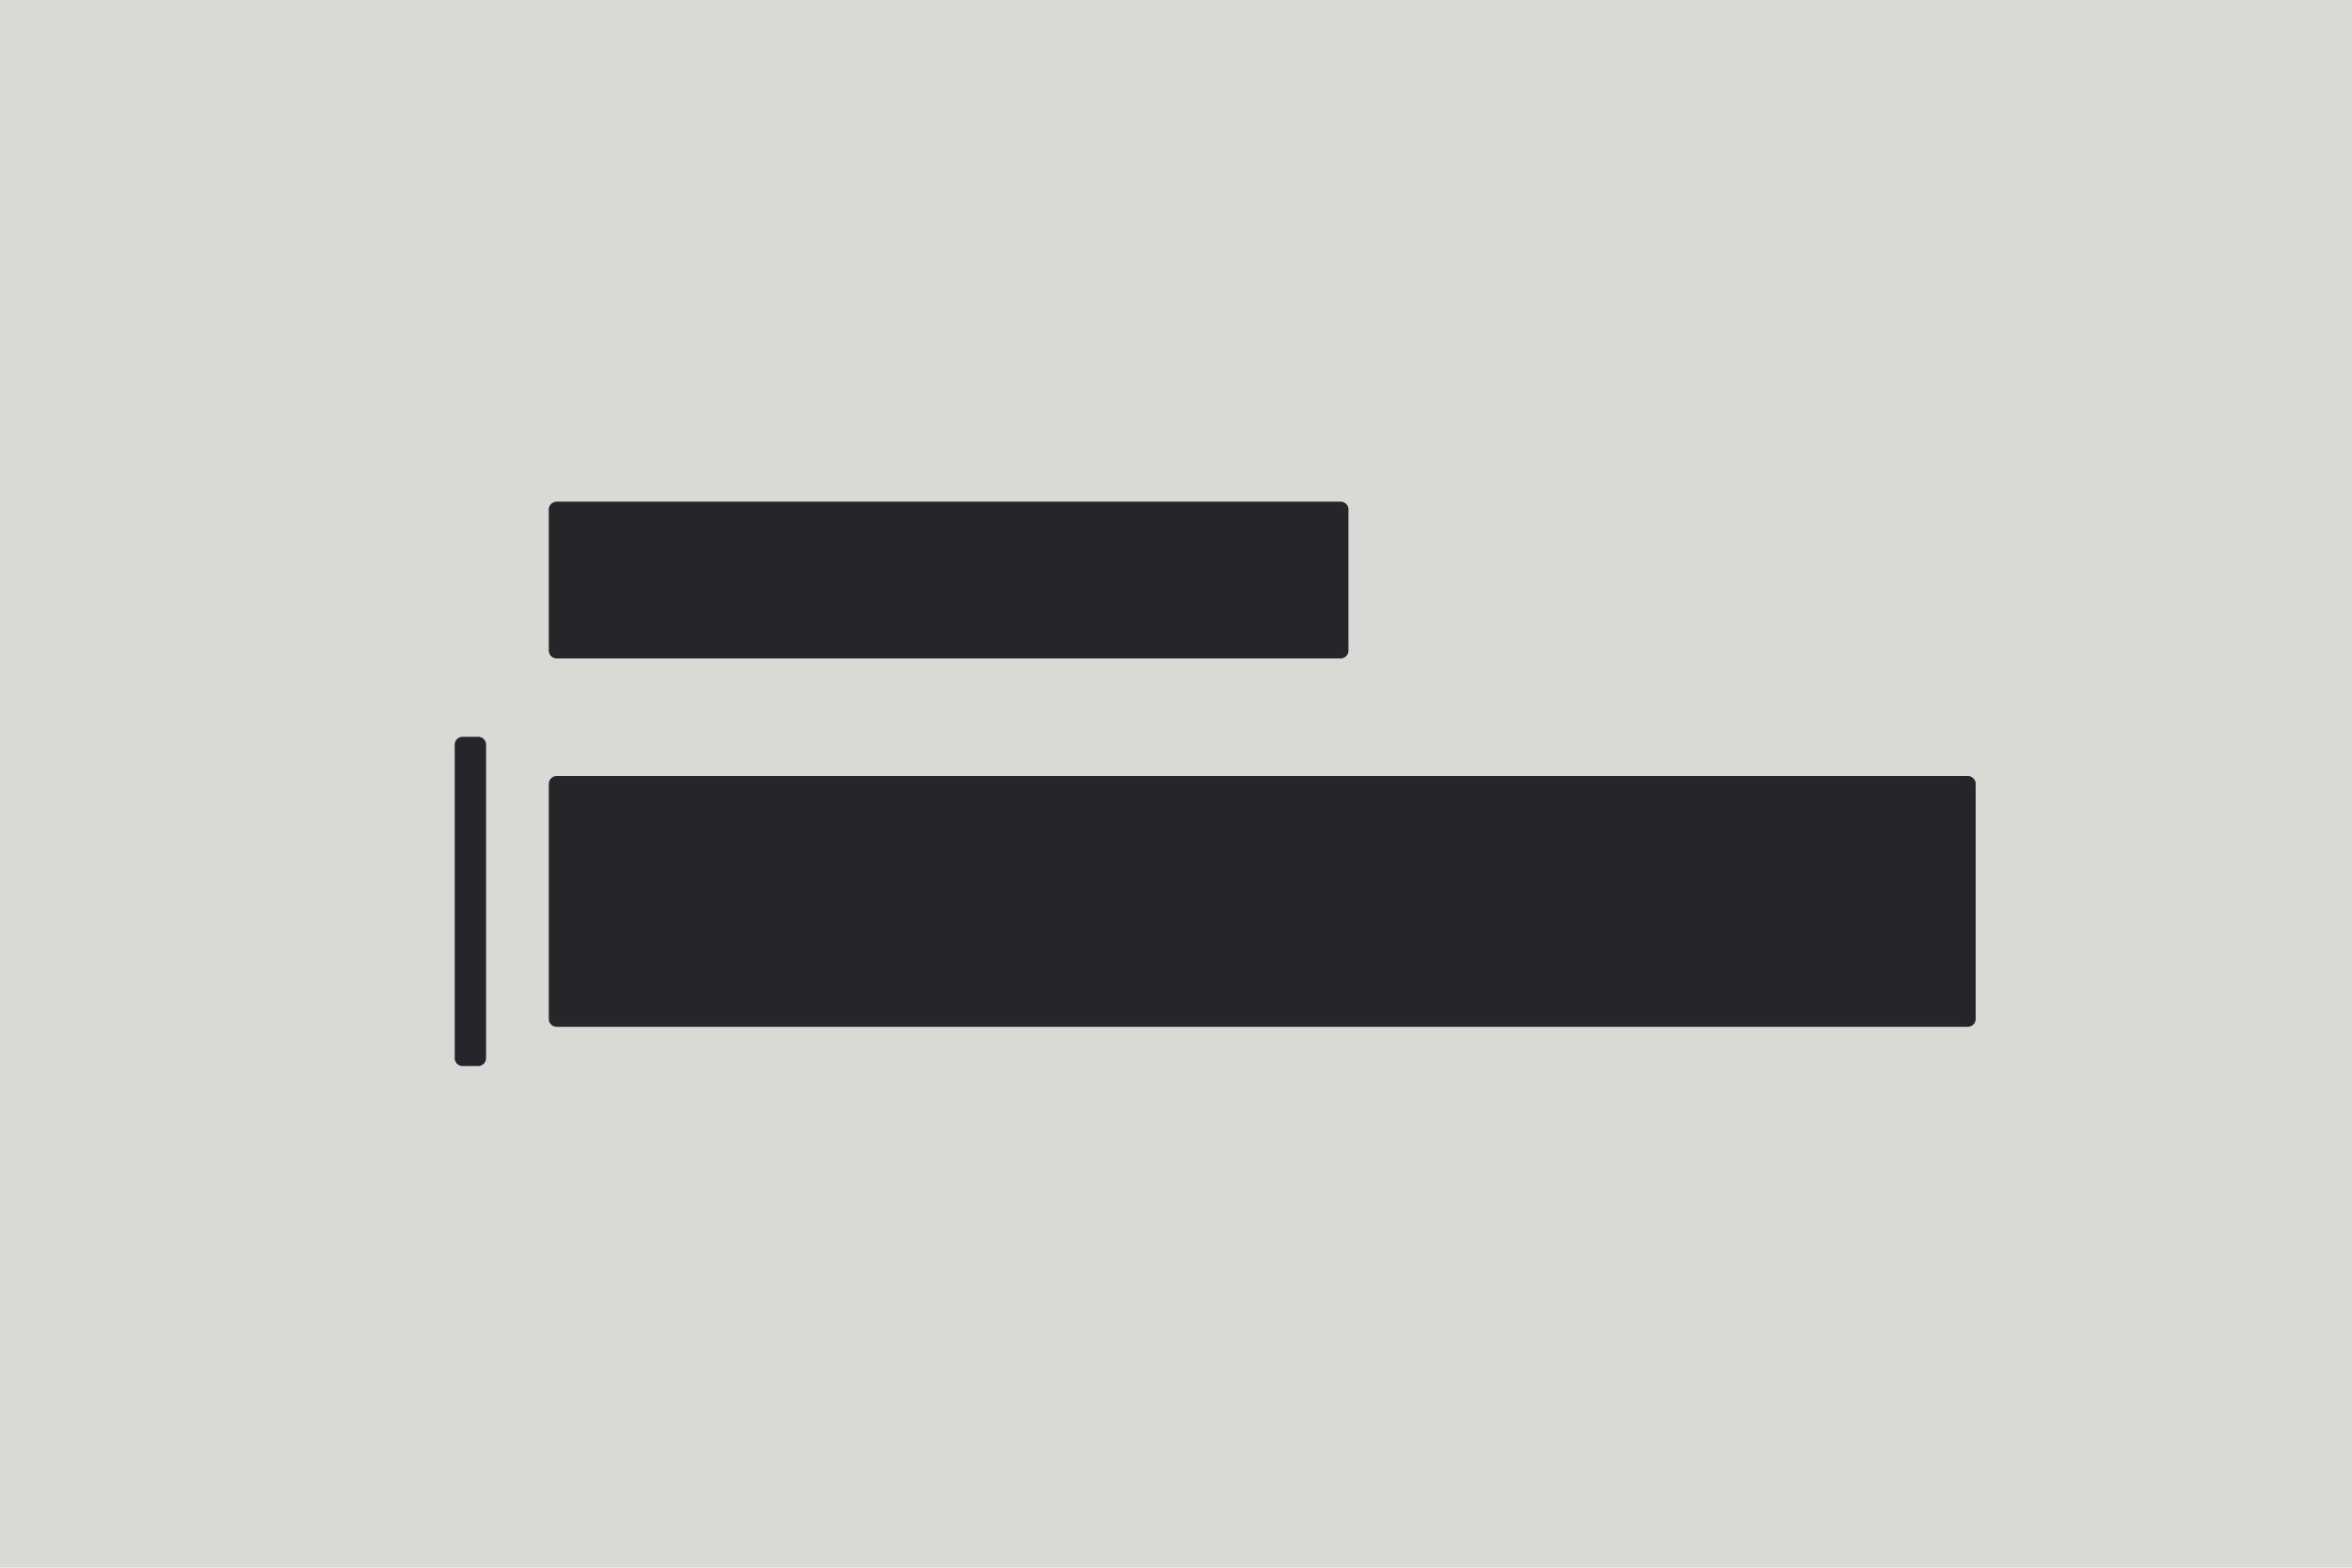
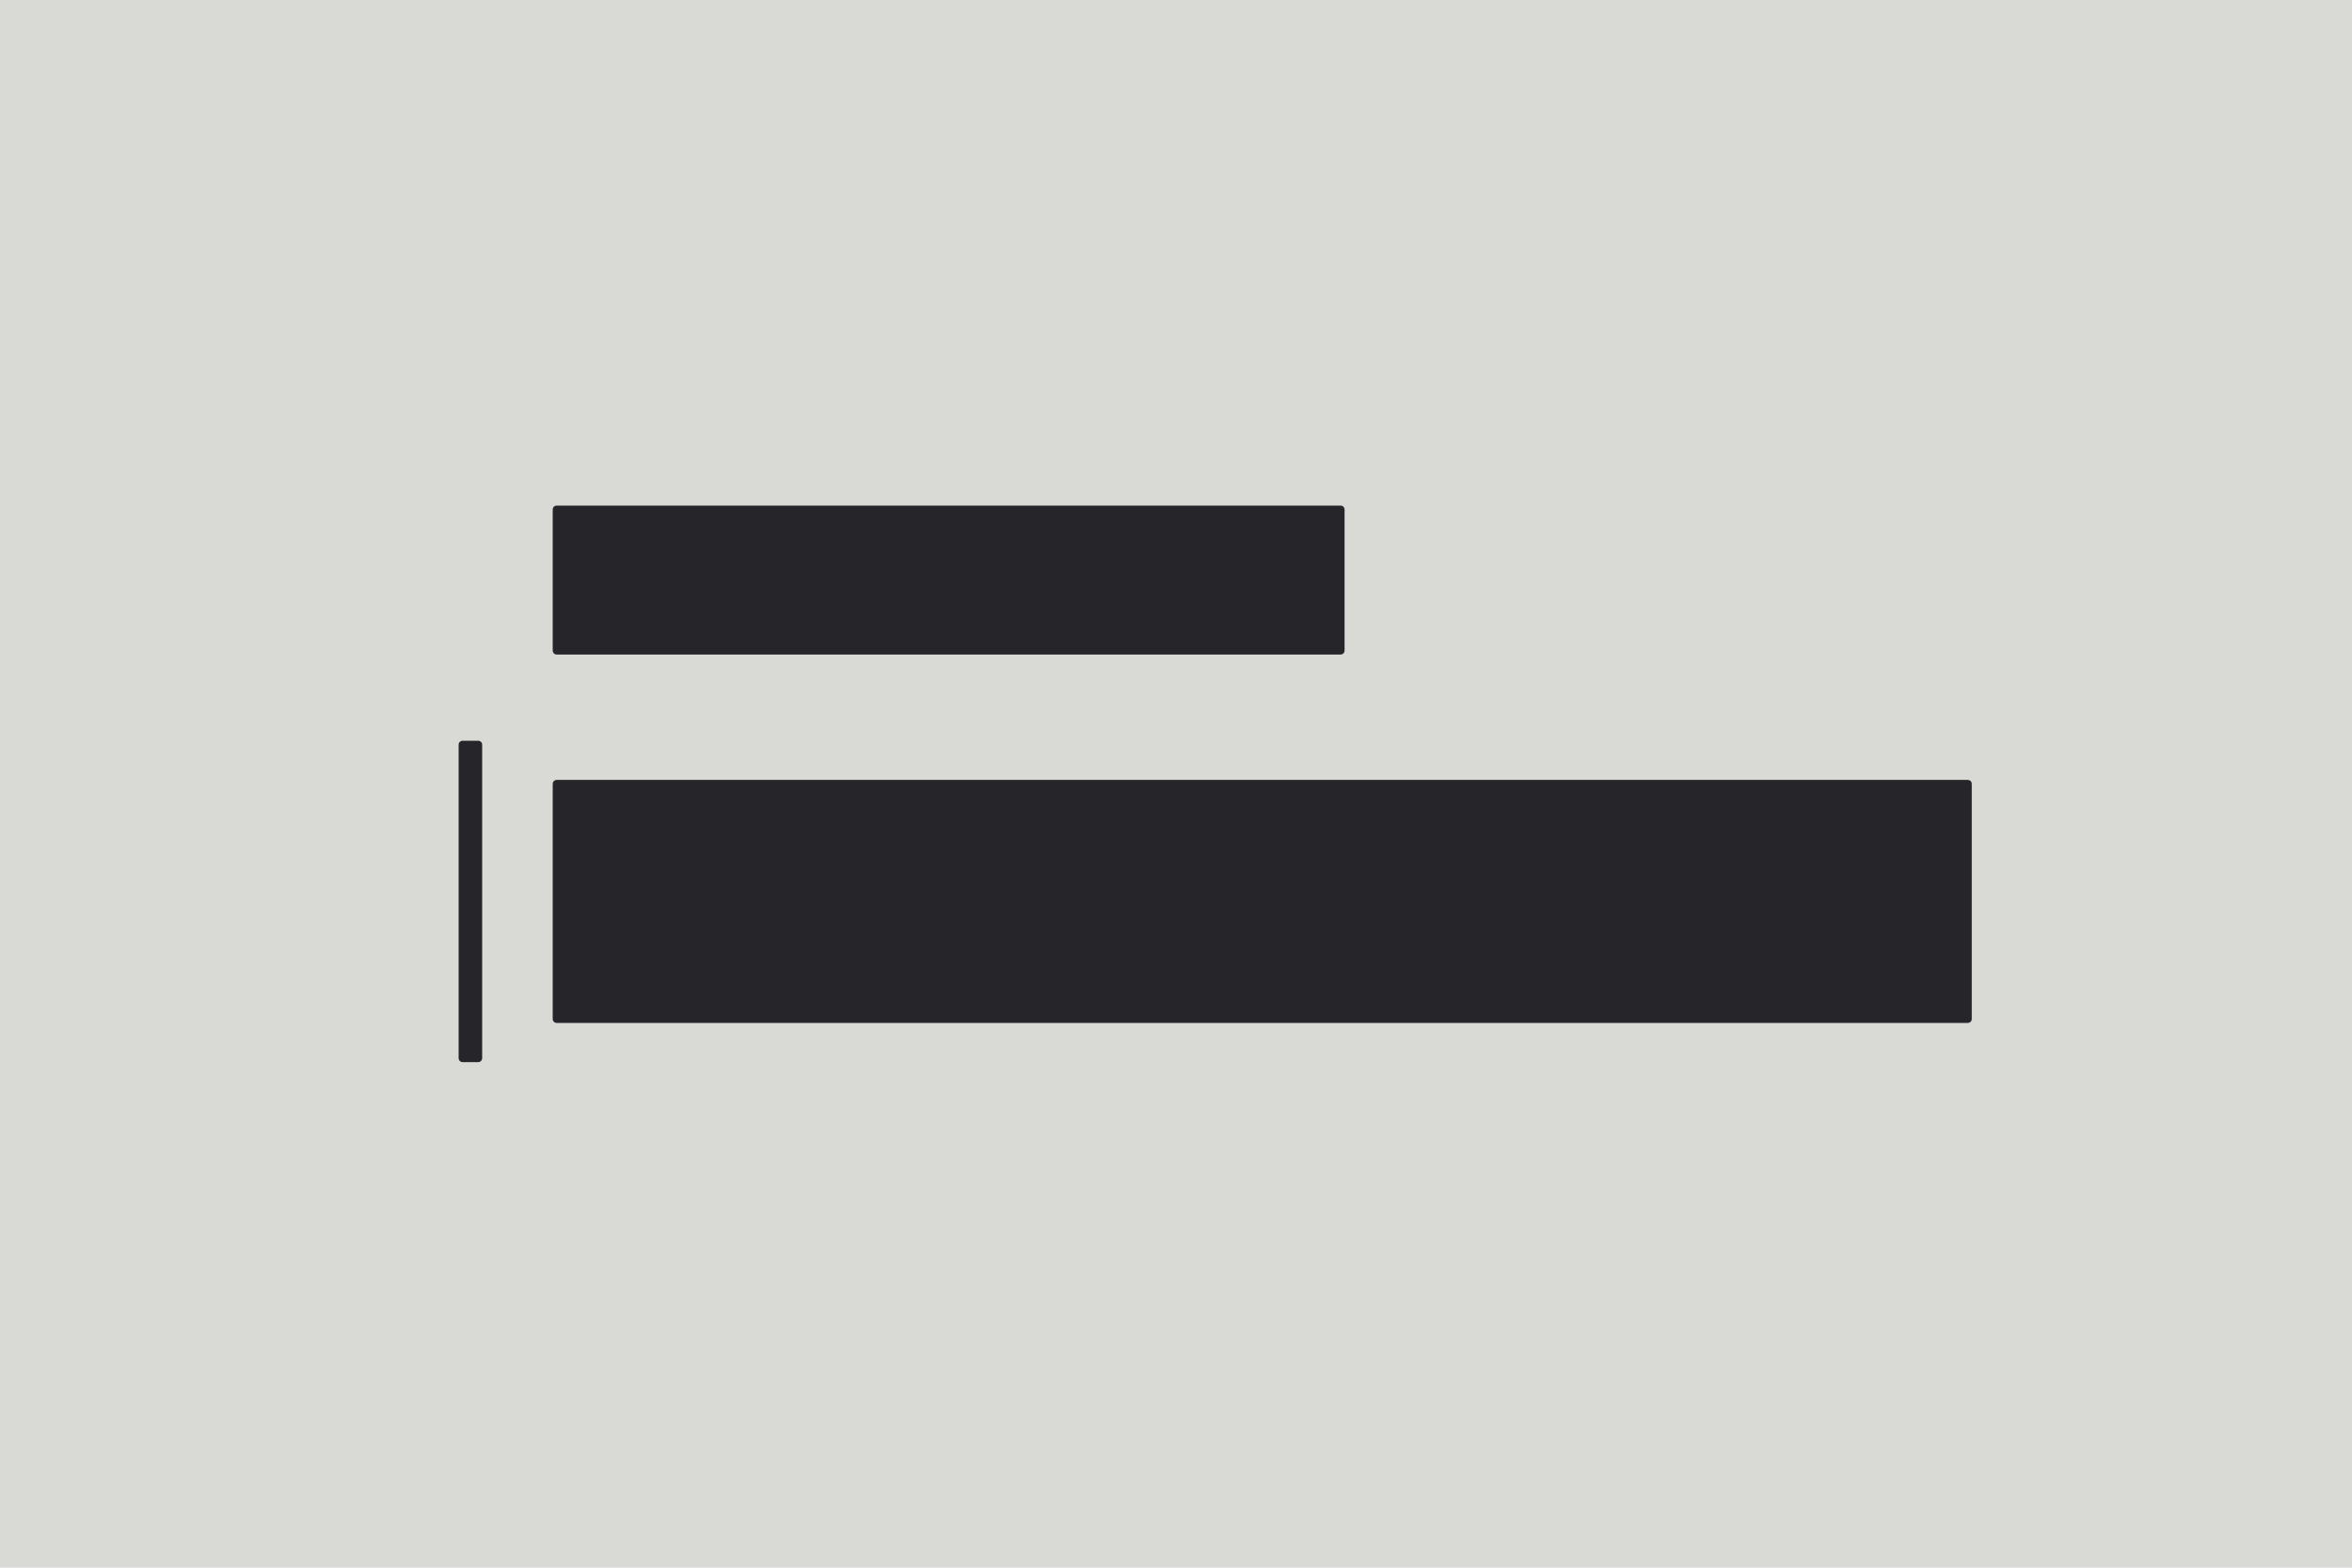
<svg xmlns="http://www.w3.org/2000/svg" xmlns:ns1="https://boxy-svg.com" viewBox="0 0 300 200">
  <rect width="300" height="200" style="stroke: rgb(0, 0, 0); stroke-width: 0px; fill: rgb(217, 217, 214);" />
-   <rect y="65" width="100" height="18" style="paint-order: fill; stroke-linejoin: round; stroke-linecap: round; stroke-width: 2px; stroke: rgb(38, 38, 42); fill: rgb(38, 38, 42);" x="71" />
-   <rect y="100" width="180" height="30" style="paint-order: fill; stroke-linejoin: round; stroke-linecap: round; stroke-width: 2px; stroke: rgb(38, 38, 42); fill: rgb(38, 38, 42);" x="71" />
+   <rect y="65" width="100" height="18" style="paint-order: fill; stroke-linejoin: round; stroke-linecap: round; stroke-width: 1.5.5px; stroke: rgb(38, 38, 42); fill: rgb(38, 38, 42);" x="71" />
+   <rect y="100" width="180" height="30" style="paint-order: fill; stroke-linejoin: round; stroke-linecap: round; stroke-width: 1.5.5px; stroke: rgb(38, 38, 42); fill: rgb(38, 38, 42);" x="71" />
  <path d="M -55 -79.5 L -47.5 -67.5 L -62.5 -67.5 L -55 -79.5 Z" ns1:shape="triangle -62.5 -79.5 15 12 0.5 0 1@c49ab165" style="stroke: rgb(0, 0, 0); stroke-width: 0px; fill: rgb(38, 38, 42); transform-box: fill-box; transform-origin: 50% 50%;" transform="matrix(-1, 0, 0, -1, 110, 147)" />
-   <rect y="95" width="2" height="40" style="paint-order: fill; stroke-linejoin: round; stroke-linecap: round; stroke-width: 2px; stroke: rgb(38, 38, 42); fill: rgb(38, 38, 42);" x="59" />
+   <rect y="95" width="2" height="40" style="paint-order: fill; stroke-linejoin: round; stroke-linecap: round; stroke-width: 1.5.5px; stroke: rgb(38, 38, 42); fill: rgb(38, 38, 42);" x="59" />
</svg>
